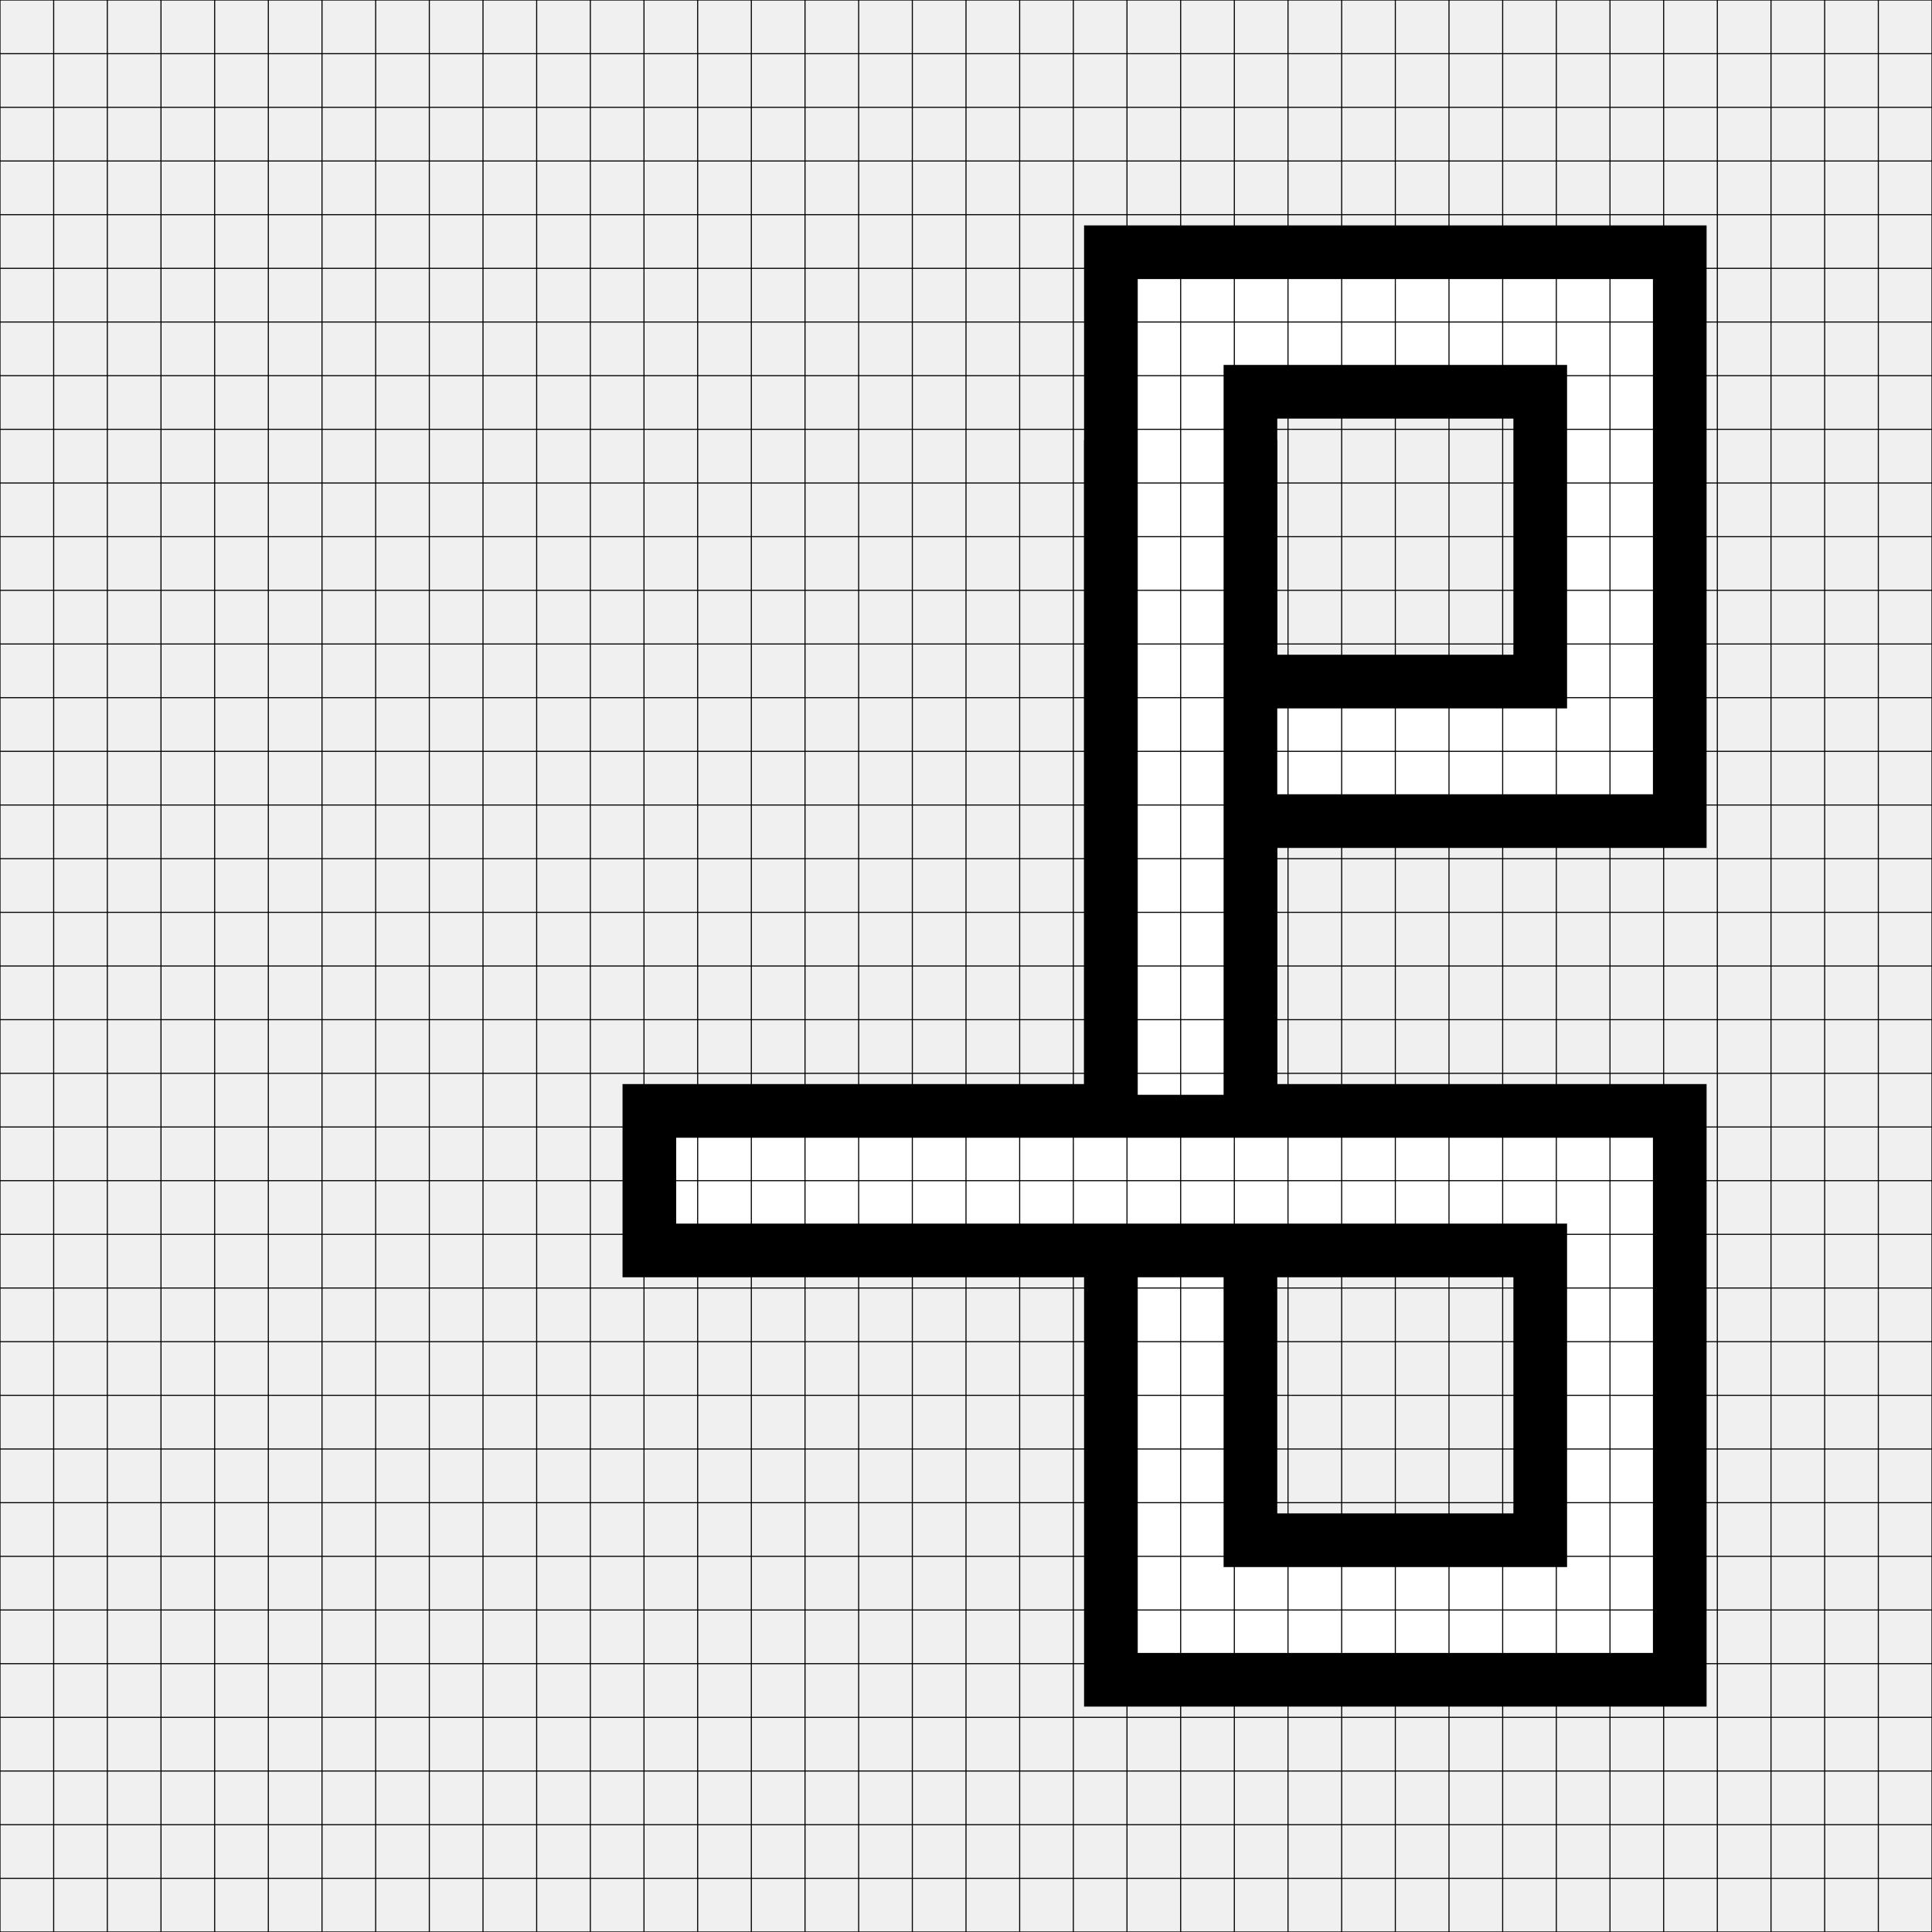
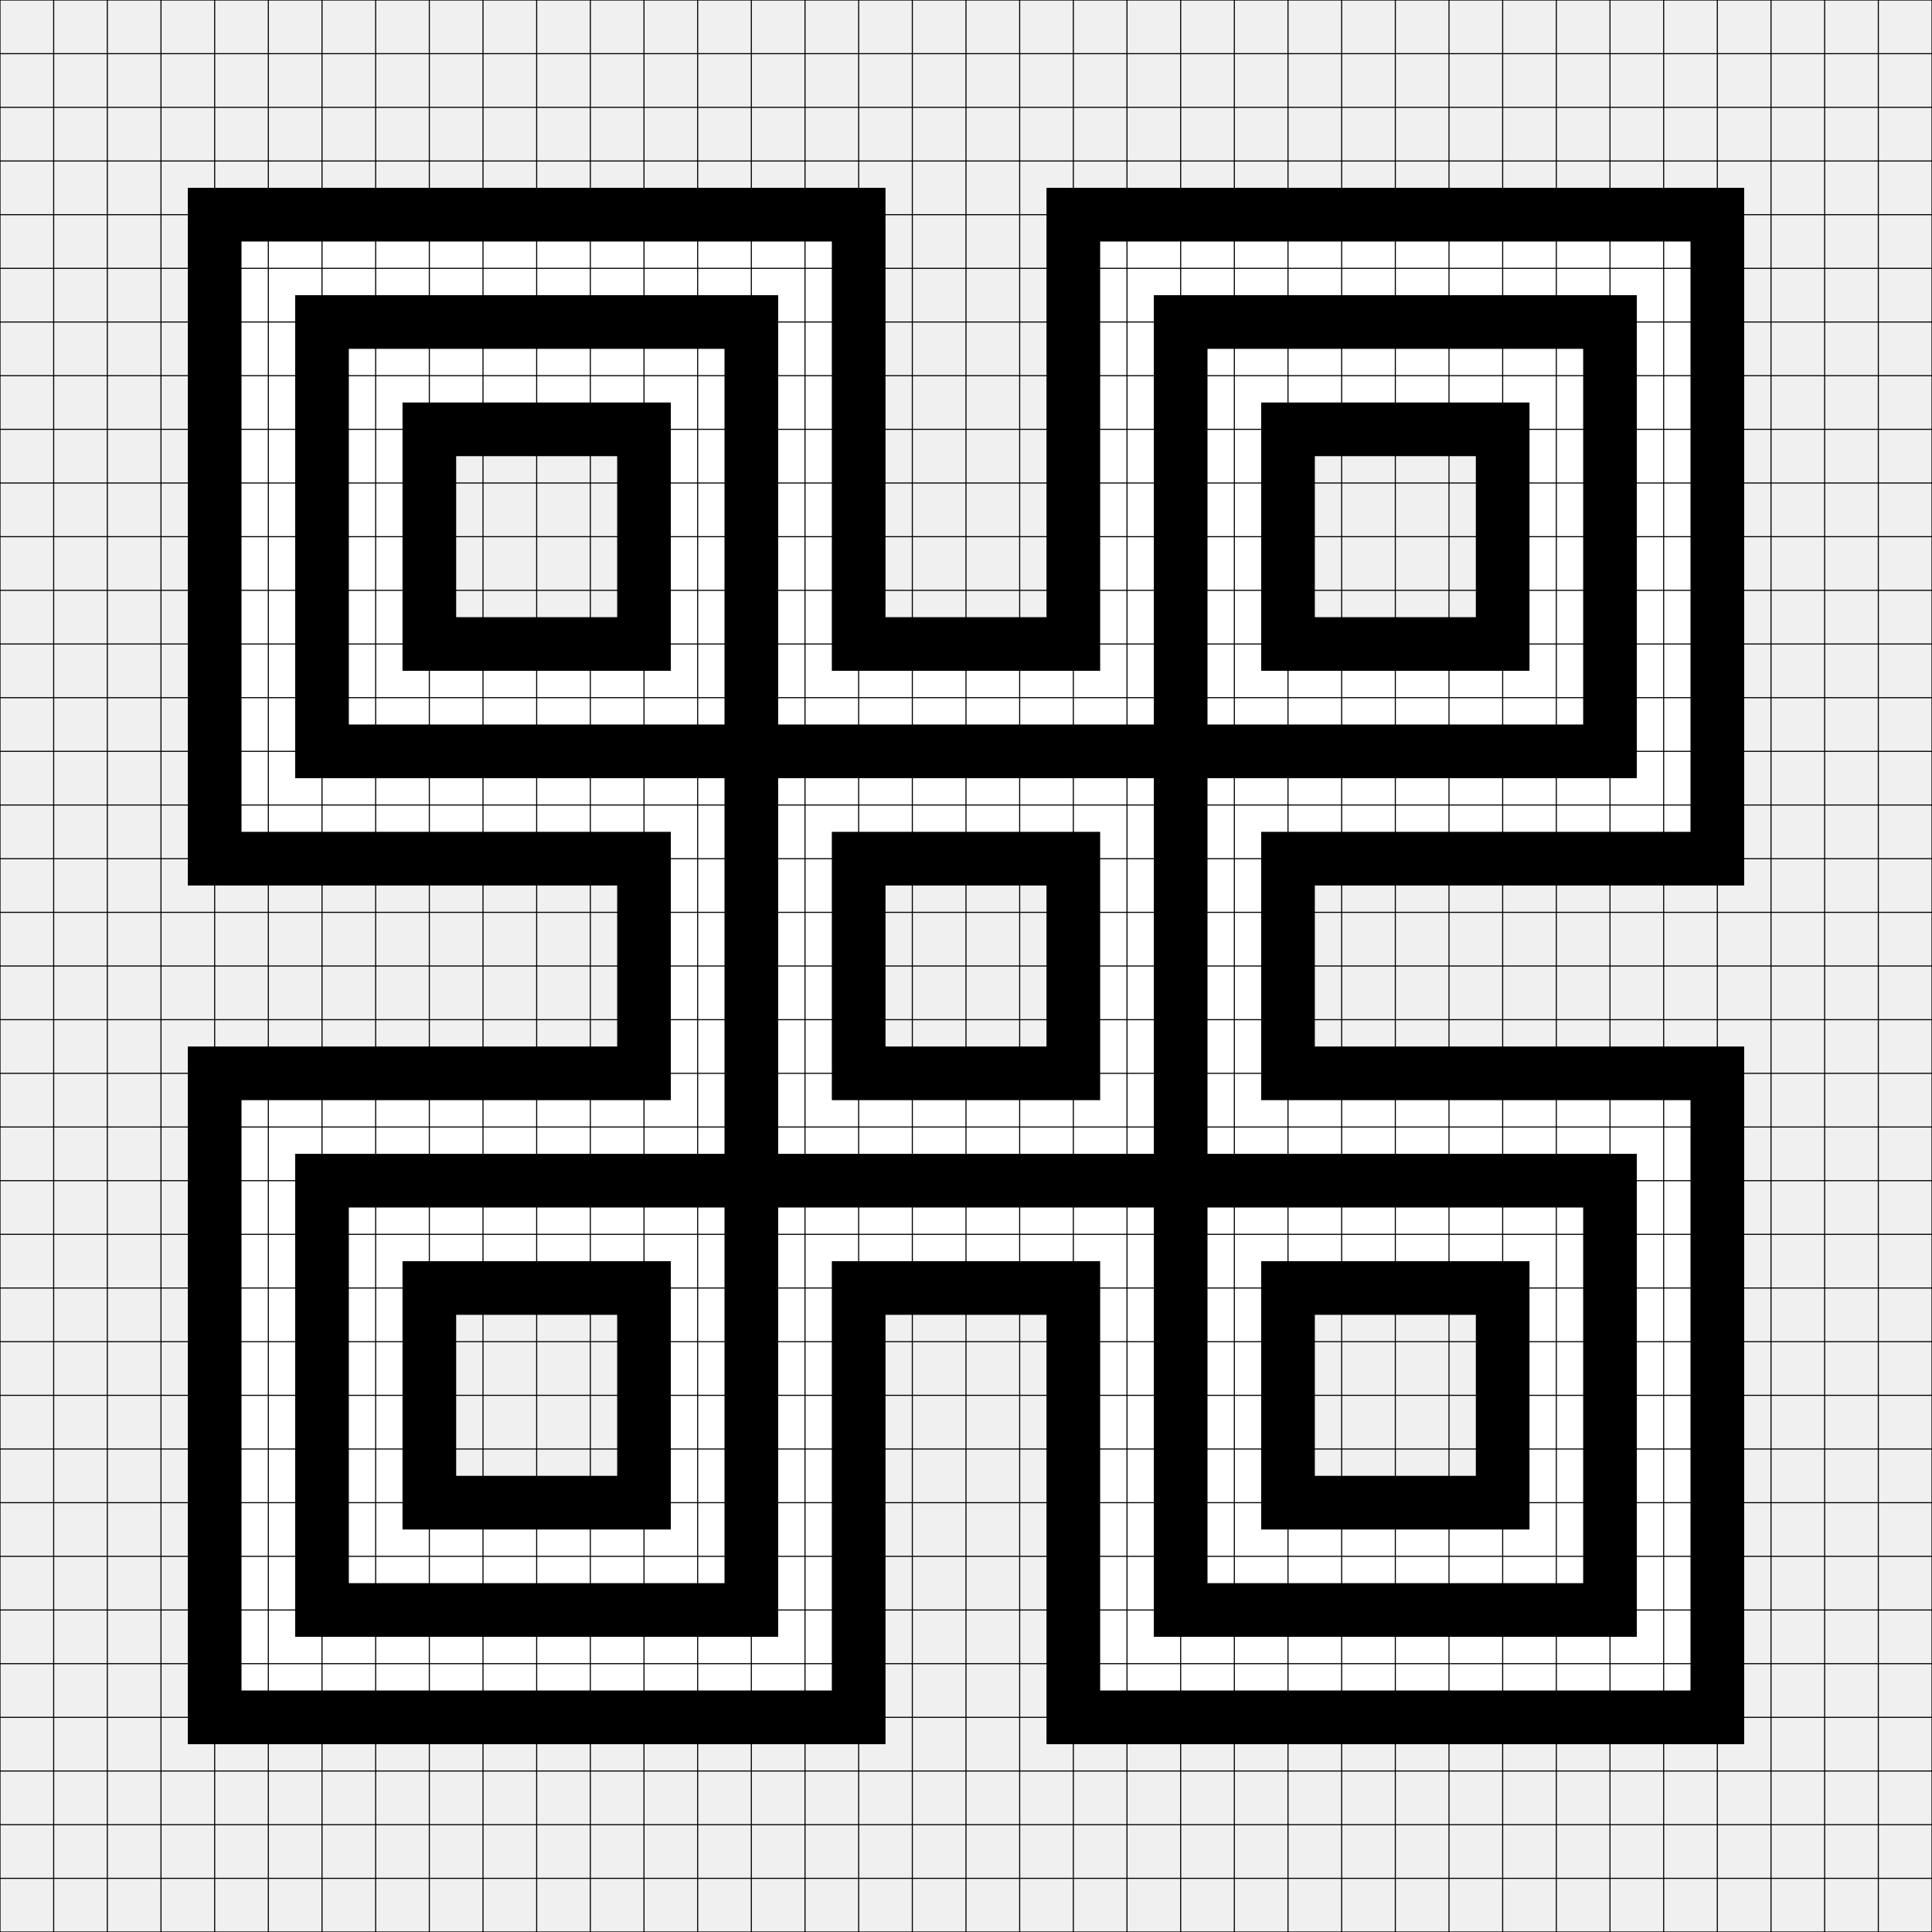
<svg xmlns="http://www.w3.org/2000/svg" width="400" height="400" viewBox="-90 -90 180 180">
  <g stroke-linecap="square">
-     <polyline stroke-linecap="square" points="                  20,-20 60,-20                  60,-20 60,-60                  20,-60 20,9                 " fill="none" stroke="black" stroke-width="18" />
-     <polyline stroke-linecap="square" points="                  -23,20 60,20                  60,60 20,60                  20,-40                 " fill="none" stroke="black" stroke-width="18" />
-     <polyline stroke-linecap="square" points="                  33,-20 60,-20                  60,-20 60,-60                  20,-60 20,8                 " fill="none" stroke="white" stroke-width="8" />
-     <polyline stroke-linecap="square" points="                  -23,20 60,20                  60,60 20,60                  20,33                 " fill="none" stroke="white" stroke-width="8" />
+     <polyline stroke-linecap="square" points="                  20,-20 60,-20                  60,-20 60,-60                  20,-60 20,60                  60,60 60,20                  -60,20 -60,60                  -40,60 -20,60                  -20,-60 -60,-60                  -60,-20 20,-20                 " fill="none" stroke="black" stroke-width="25" />
+     <polyline stroke-linecap="square" points="                  20,-20 60,-20                  60,-20 60,-60                  20,-60 20,60                  60,60 60,20                  -60,20 -60,60                  -40,60 -20,60                  -20,-60 -60,-60                  -60,-20 20,-20                 " fill="none" stroke="white" stroke-width="15" />
+     <polyline stroke-linecap="square" points="                  20,-20 60,-20                  60,-20 60,-60                  20,-60 20,60                  60,60 60,20                  -60,20 -60,60                  -40,60 -20,60                  -20,-60 -60,-60                  -60,-20 20,-20                 " fill="none" stroke="black" stroke-width="5" />
+     <animateTransform attributeName="transform" attributeType="XML" type="rotate" from="240 0 0" to="-360 0 0" dur="40s" repeatCount="indefinite" />
  </g>
  <g style="stroke:#000;stroke-width:0.1;fill:transparent;">
    <line x1="0" y1="-105" x2="0" y2="105" />
    <line x1="5" y1="-105" x2="5" y2="105" />
    <line x1="10" y1="-105" x2="10" y2="105" />
    <line x1="15" y1="-105" x2="15" y2="105" />
    <line x1="20" y1="-105" x2="20" y2="105" />
    <line x1="25" y1="-105" x2="25" y2="105" />
    <line x1="30" y1="-105" x2="30" y2="105" />
    <line x1="35" y1="-105" x2="35" y2="105" />
    <line x1="40" y1="-105" x2="40" y2="105" />
    <line x1="45" y1="-105" x2="45" y2="105" />
    <line x1="50" y1="-105" x2="50" y2="105" />
    <line x1="55" y1="-105" x2="55" y2="105" />
    <line x1="60" y1="-105" x2="60" y2="105" />
    <line x1="65" y1="-105" x2="65" y2="105" />
    <line x1="70" y1="-105" x2="70" y2="105" />
    <line x1="75" y1="-105" x2="75" y2="105" />
    <line x1="80" y1="-105" x2="80" y2="105" />
    <line x1="85" y1="-105" x2="85" y2="105" />
    <line x1="90" y1="-105" x2="90" y2="105" />
    <line x1="95" y1="-105" x2="95" y2="105" />
    <line x1="100" y1="-105" x2="100" y2="105" />
    <line x1="-5" y1="-105" x2="-5" y2="105" />
    <line x1="-10" y1="-105" x2="-10" y2="105" />
    <line x1="-15" y1="-105" x2="-15" y2="105" />
    <line x1="-20" y1="-105" x2="-20" y2="105" />
    <line x1="-25" y1="-105" x2="-25" y2="105" />
    <line x1="-30" y1="-105" x2="-30" y2="105" />
    <line x1="-35" y1="-105" x2="-35" y2="105" />
    <line x1="-40" y1="-105" x2="-40" y2="105" />
    <line x1="-45" y1="-105" x2="-45" y2="105" />
    <line x1="-50" y1="-105" x2="-50" y2="105" />
    <line x1="-55" y1="-105" x2="-55" y2="105" />
    <line x1="-60" y1="-105" x2="-60" y2="105" />
    <line x1="-65" y1="-105" x2="-65" y2="105" />
    <line x1="-70" y1="-105" x2="-70" y2="105" />
    <line x1="-75" y1="-105" x2="-75" y2="105" />
    <line x1="-80" y1="-105" x2="-80" y2="105" />
    <line x1="-85" y1="-105" x2="-85" y2="105" />
    <line x1="-90" y1="-105" x2="-90" y2="105" />
    <line x1="-95" y1="-105" x2="-95" y2="105" />
    <line x1="-100" y1="-105" x2="-100" y2="105" />
    <line x1="-105" y1="0" x2="105" y2="0" />
    <line x1="-105" y1="5" x2="105" y2="5" />
    <line x1="-105" y1="10" x2="105" y2="10" />
    <line x1="-105" y1="15" x2="105" y2="15" />
    <line x1="-105" y1="20" x2="105" y2="20" />
    <line x1="-105" y1="25" x2="105" y2="25" />
    <line x1="-105" y1="30" x2="105" y2="30" />
    <line x1="-105" y1="35" x2="105" y2="35" />
    <line x1="-105" y1="40" x2="105" y2="40" />
    <line x1="-105" y1="45" x2="105" y2="45" />
    <line x1="-105" y1="50" x2="105" y2="50" />
    <line x1="-105" y1="55" x2="105" y2="55" />
    <line x1="-105" y1="60" x2="105" y2="60" />
    <line x1="-105" y1="65" x2="105" y2="65" />
    <line x1="-105" y1="70" x2="105" y2="70" />
    <line x1="-105" y1="75" x2="105" y2="75" />
    <line x1="-105" y1="80" x2="105" y2="80" />
    <line x1="-105" y1="85" x2="105" y2="85" />
    <line x1="-105" y1="90" x2="105" y2="90" />
    <line x1="-105" y1="95" x2="105" y2="95" />
    <line x1="-105" y1="100" x2="105" y2="100" />
    <line x1="-105" y1="-5" x2="105" y2="-5" />
    <line x1="-105" y1="-10" x2="105" y2="-10" />
    <line x1="-105" y1="-15" x2="105" y2="-15" />
    <line x1="-105" y1="-20" x2="105" y2="-20" />
    <line x1="-105" y1="-25" x2="105" y2="-25" />
    <line x1="-105" y1="-30" x2="105" y2="-30" />
    <line x1="-105" y1="-35" x2="105" y2="-35" />
    <line x1="-105" y1="-40" x2="105" y2="-40" />
    <line x1="-105" y1="-45" x2="105" y2="-45" />
    <line x1="-105" y1="-50" x2="105" y2="-50" />
    <line x1="-105" y1="-55" x2="105" y2="-55" />
    <line x1="-105" y1="-60" x2="105" y2="-60" />
    <line x1="-105" y1="-65" x2="105" y2="-65" />
    <line x1="-105" y1="-70" x2="105" y2="-70" />
    <line x1="-105" y1="-75" x2="105" y2="-75" />
    <line x1="-105" y1="-80" x2="105" y2="-80" />
    <line x1="-105" y1="-85" x2="105" y2="-85" />
    <line x1="-105" y1="-90" x2="105" y2="-90" />
    <line x1="-105" y1="-95" x2="105" y2="-95" />
    <line x1="-105" y1="-100" x2="105" y2="-100" />
  </g>
</svg>
